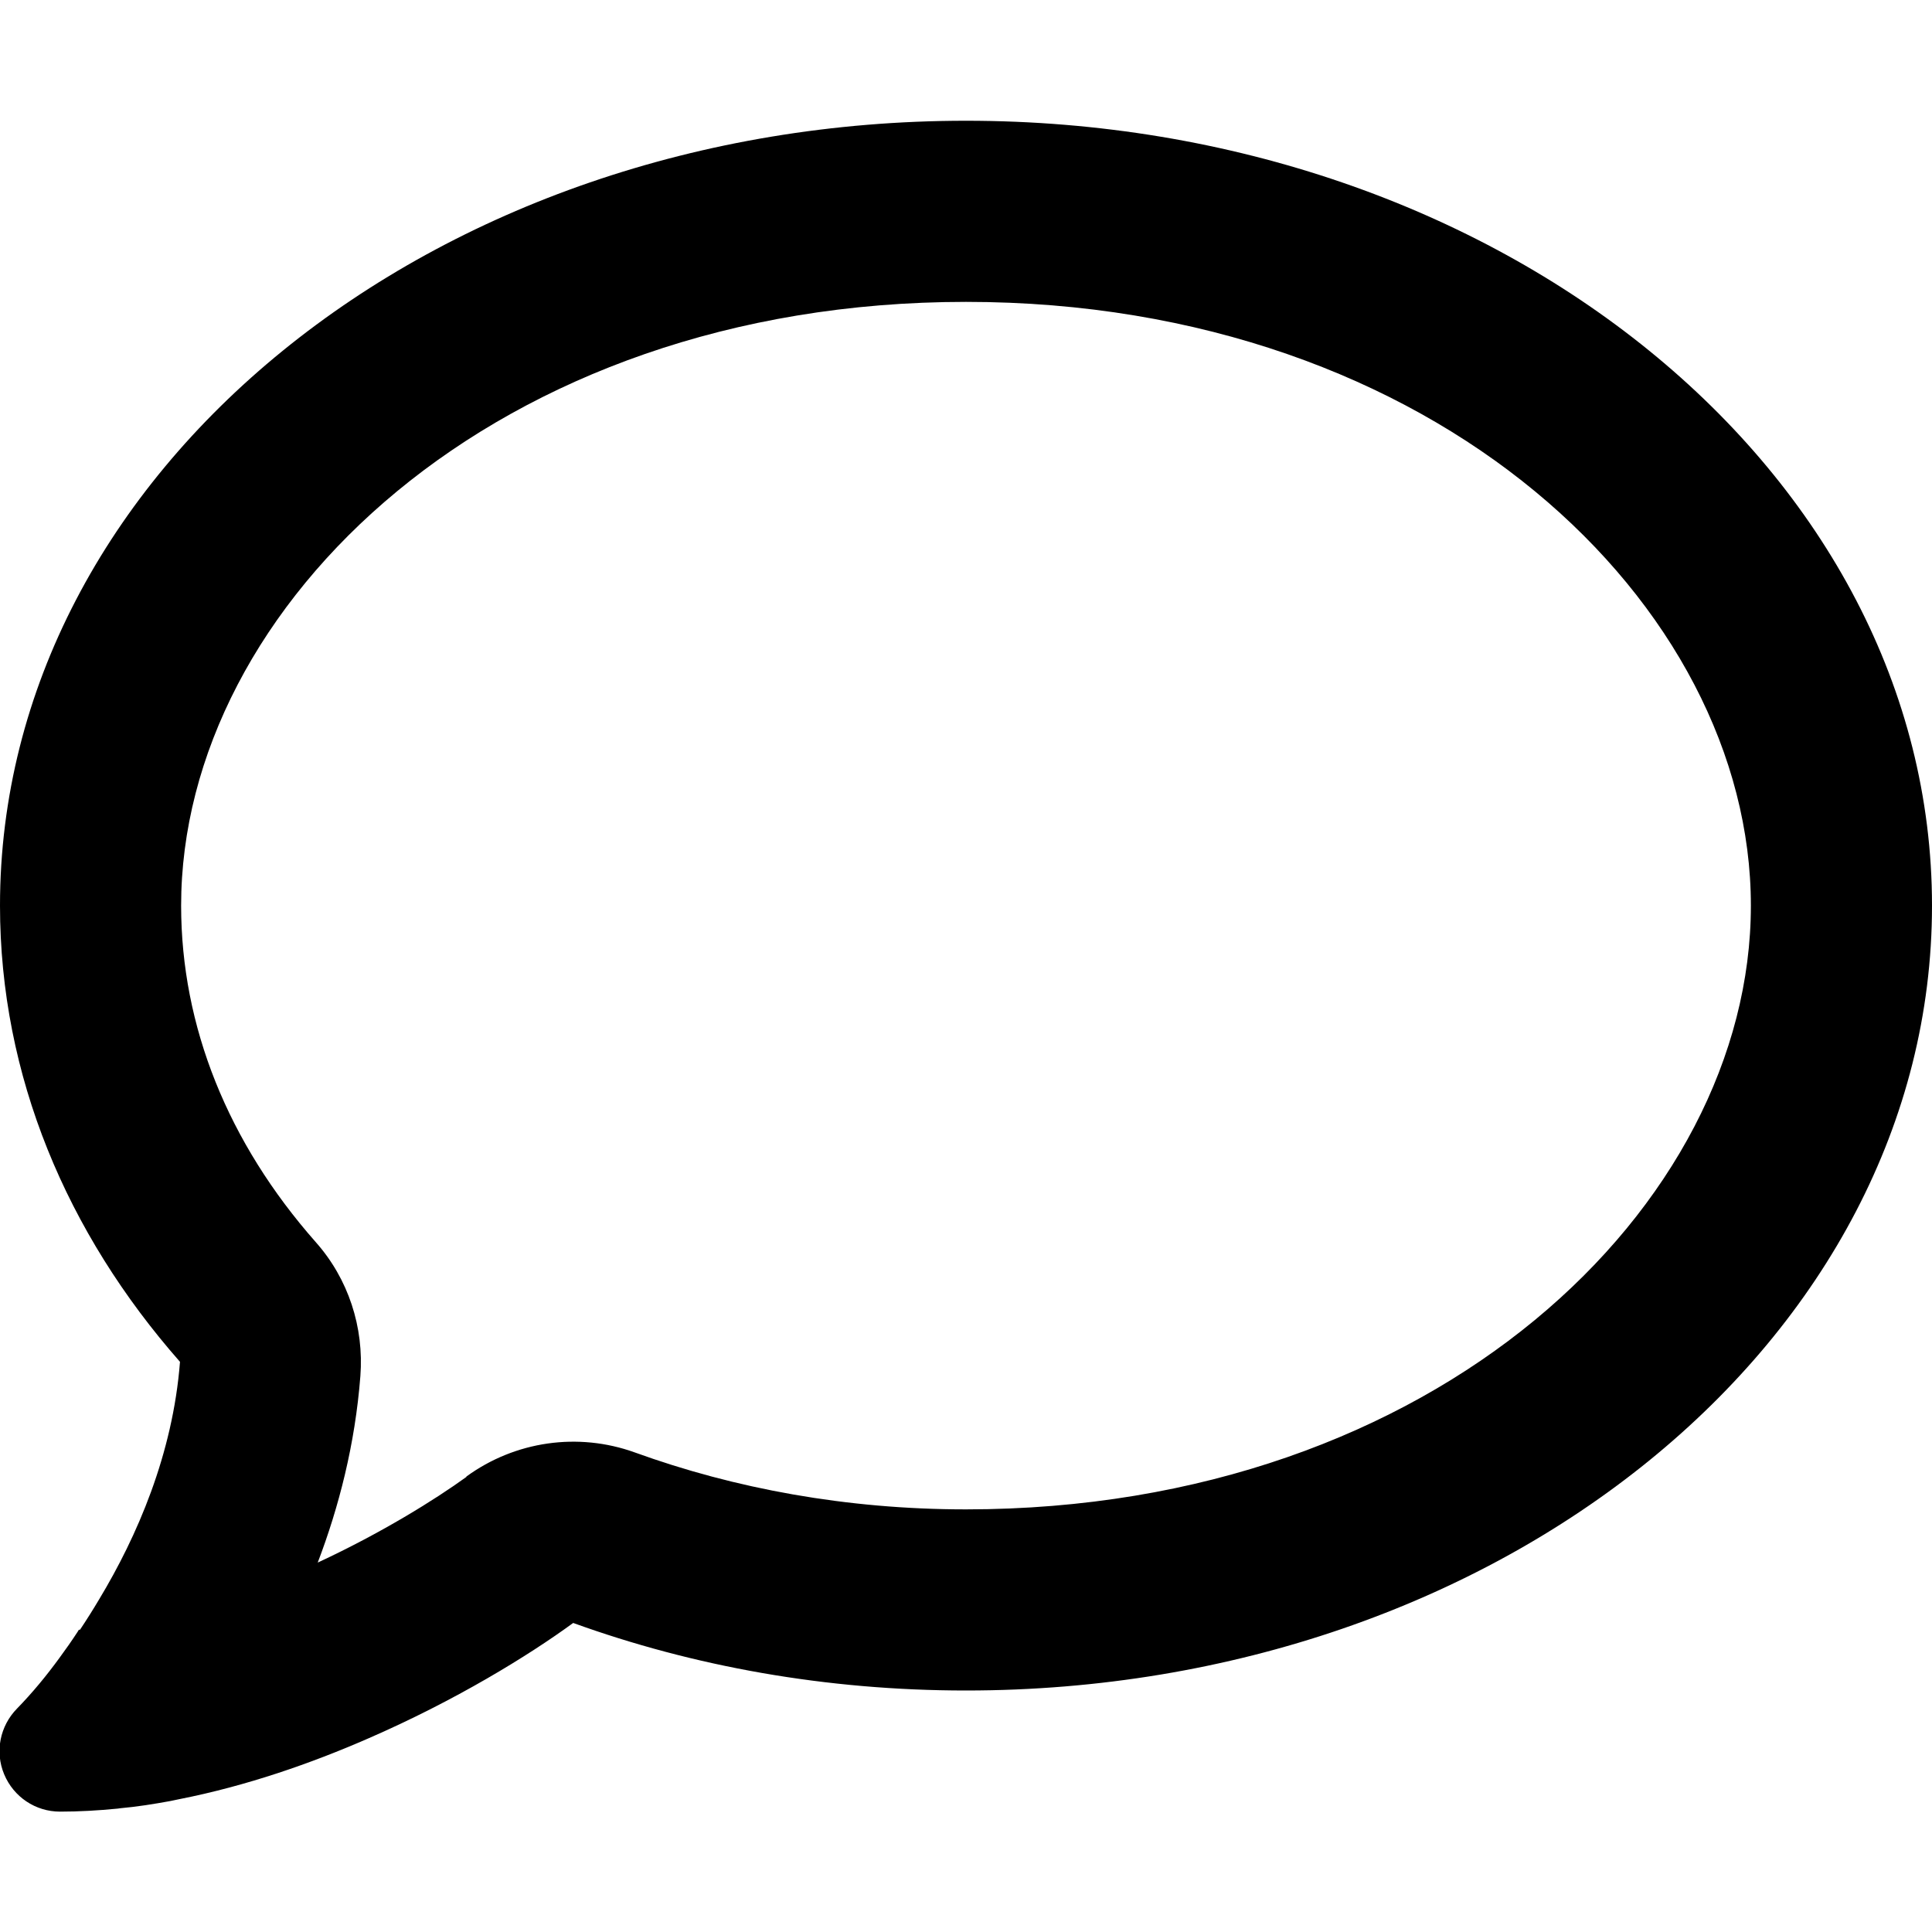
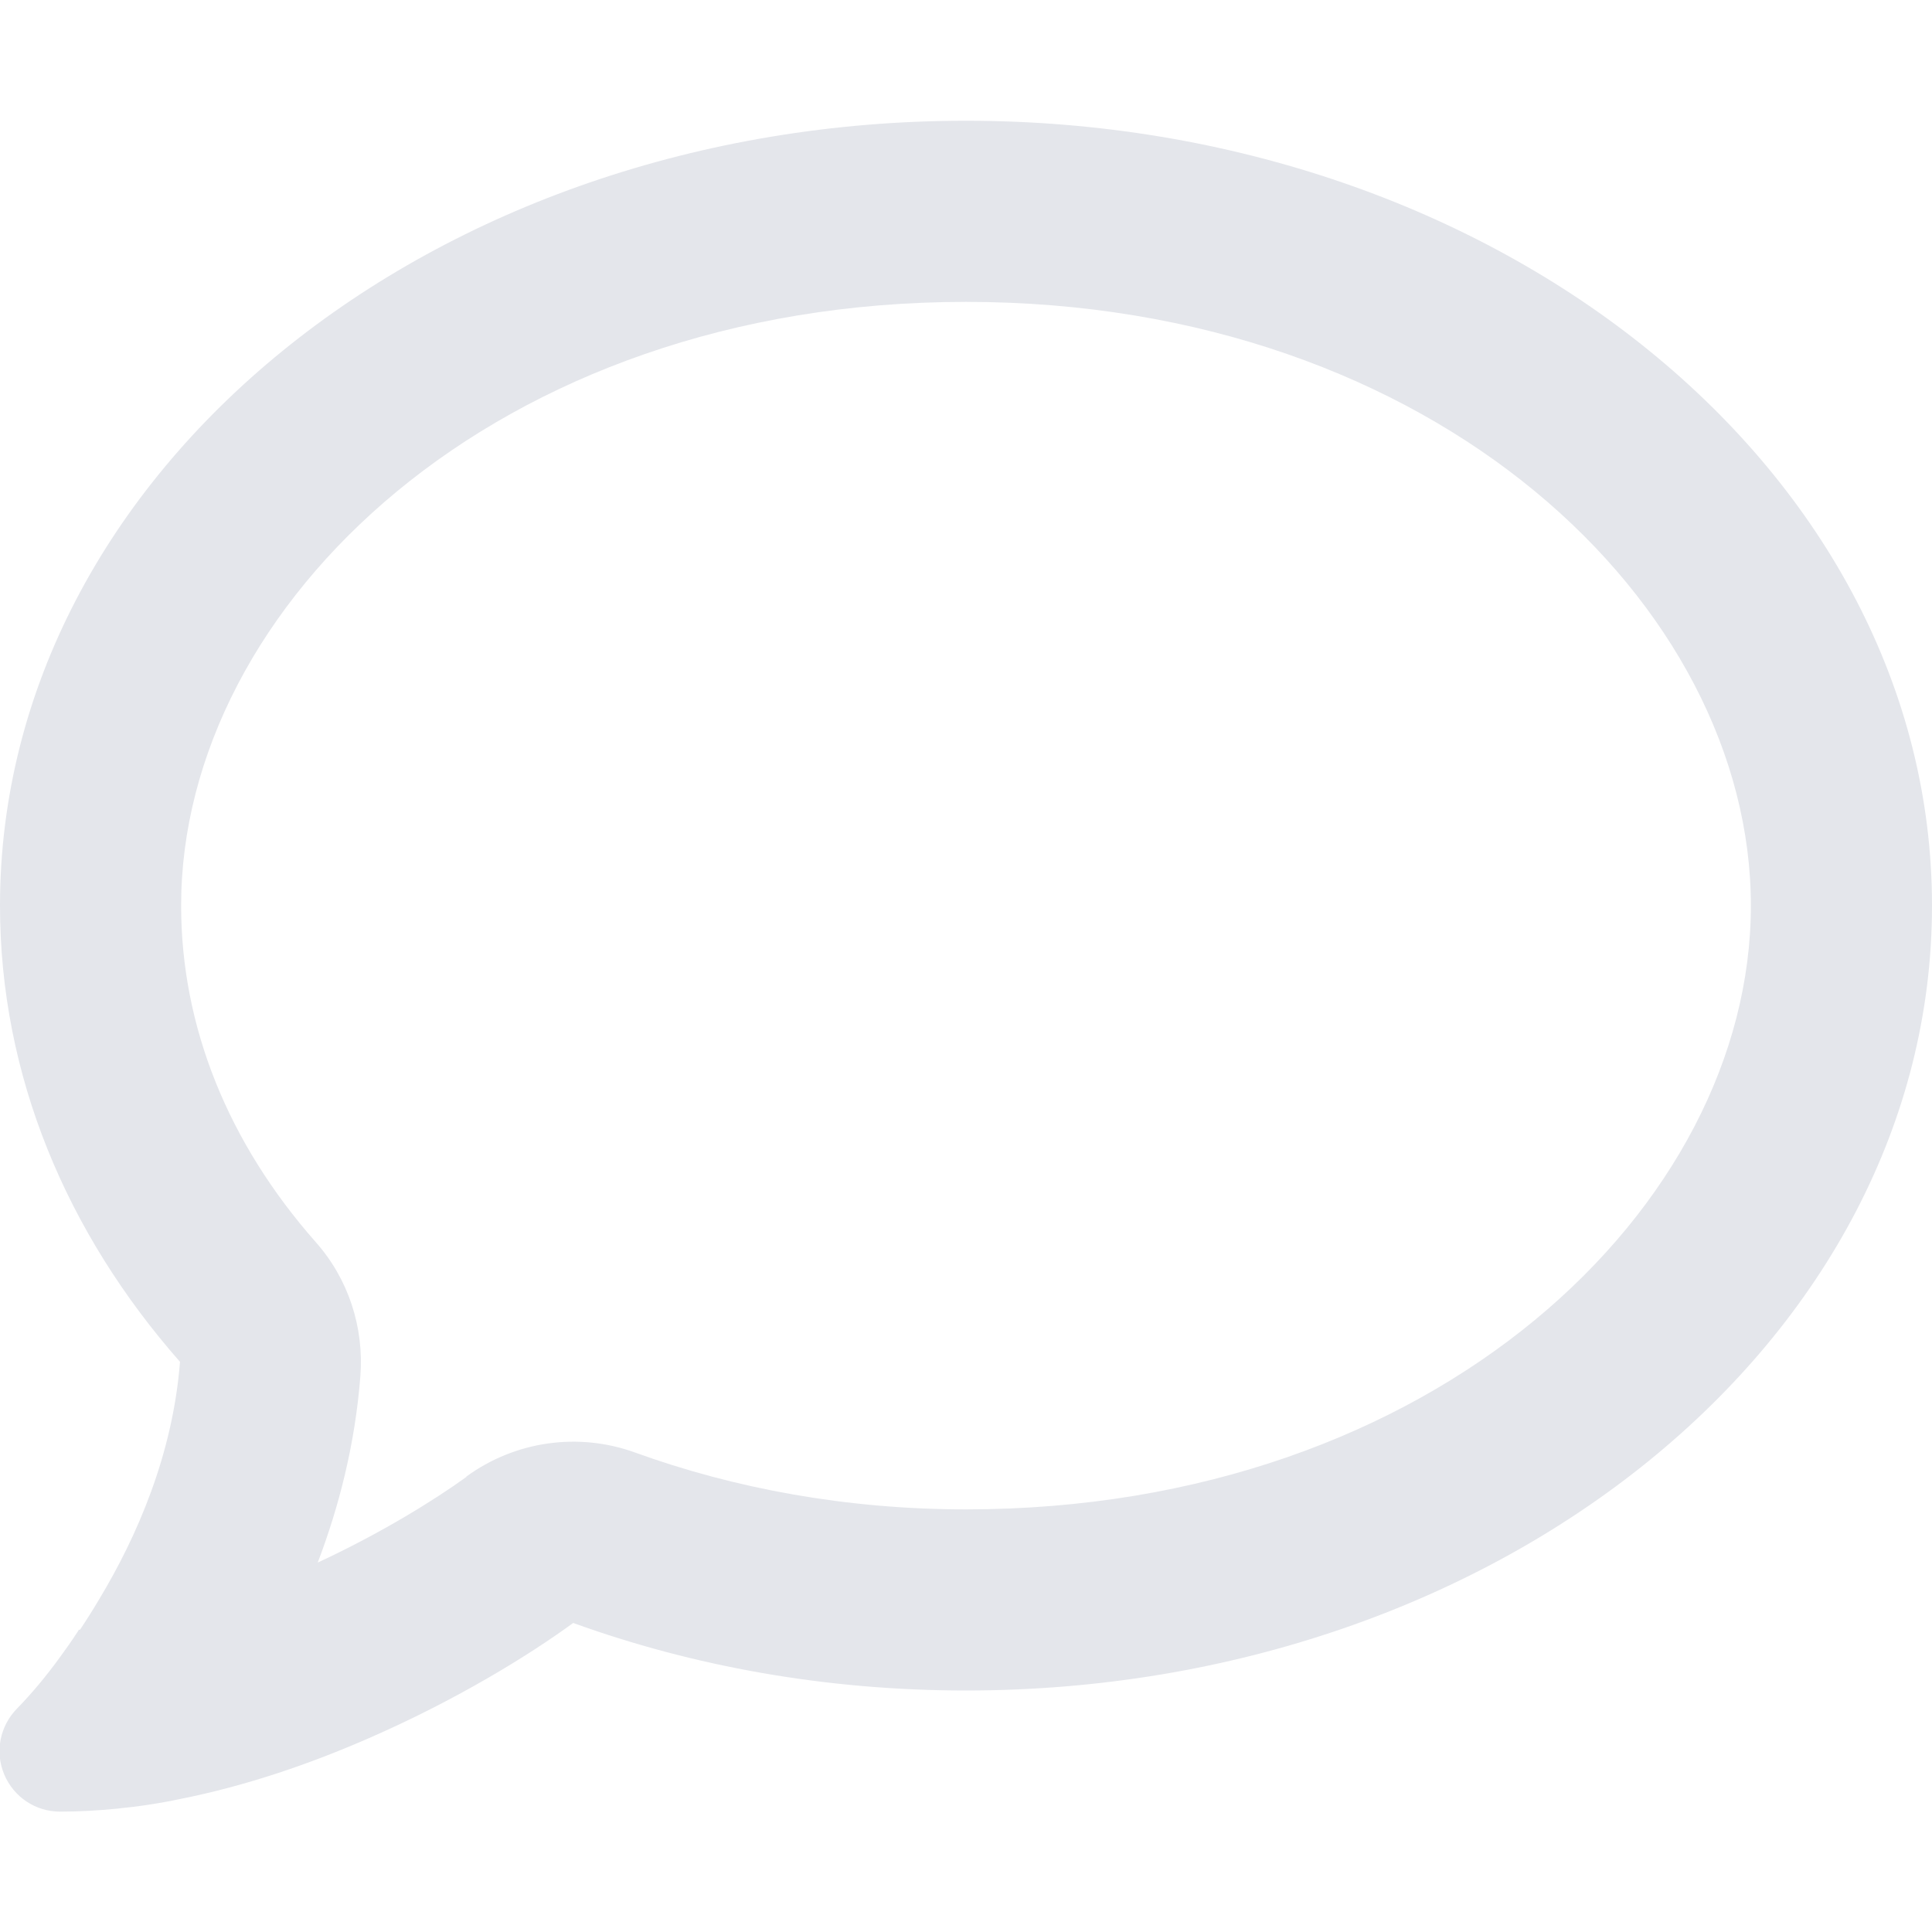
- <svg xmlns="http://www.w3.org/2000/svg" viewBox="0 0 512 512">
+ <svg xmlns="http://www.w3.org/2000/svg" fill="#e4e6eb" viewBox="0 0 512 512">
  <path d="M123.6 391.3c12.9-9.4 29.6-11.8 44.6-6.4c26.5 9.6 56.2 15.1 87.8 15.1c124.7 0 208-80.5 208-160s-83.3-160-208-160S48 160.5 48 240c0 32 12.4 62.8 35.7 89.2c8.6 9.7 12.8 22.5 11.8 35.5c-1.4 18.1-5.7 34.7-11.3 49.4c17-7.9 31.1-16.7 39.4-22.7zM21.2 431.9c1.8-2.7 3.5-5.4 5.1-8.1c10-16.6 19.5-38.4 21.4-62.9C17.7 326.8 0 285.1 0 240C0 125.1 114.6 32 256 32s256 93.1 256 208s-114.6 208-256 208c-37.1 0-72.3-6.4-104.1-17.9c-11.9 8.7-31.3 20.6-54.3 30.6c-15.1 6.6-32.3 12.6-50.1 16.1c-.8 .2-1.6 .3-2.4 .5c-4.4 .8-8.7 1.5-13.2 1.9c-.2 0-.5 .1-.7 .1c-5.1 .5-10.2 .8-15.3 .8c-6.5 0-12.3-3.9-14.8-9.9c-2.5-6-1.1-12.8 3.4-17.4c4.1-4.2 7.8-8.7 11.3-13.5c1.7-2.3 3.3-4.6 4.8-6.9c.1-.2 .2-.3 .3-.5z" />
</svg>
